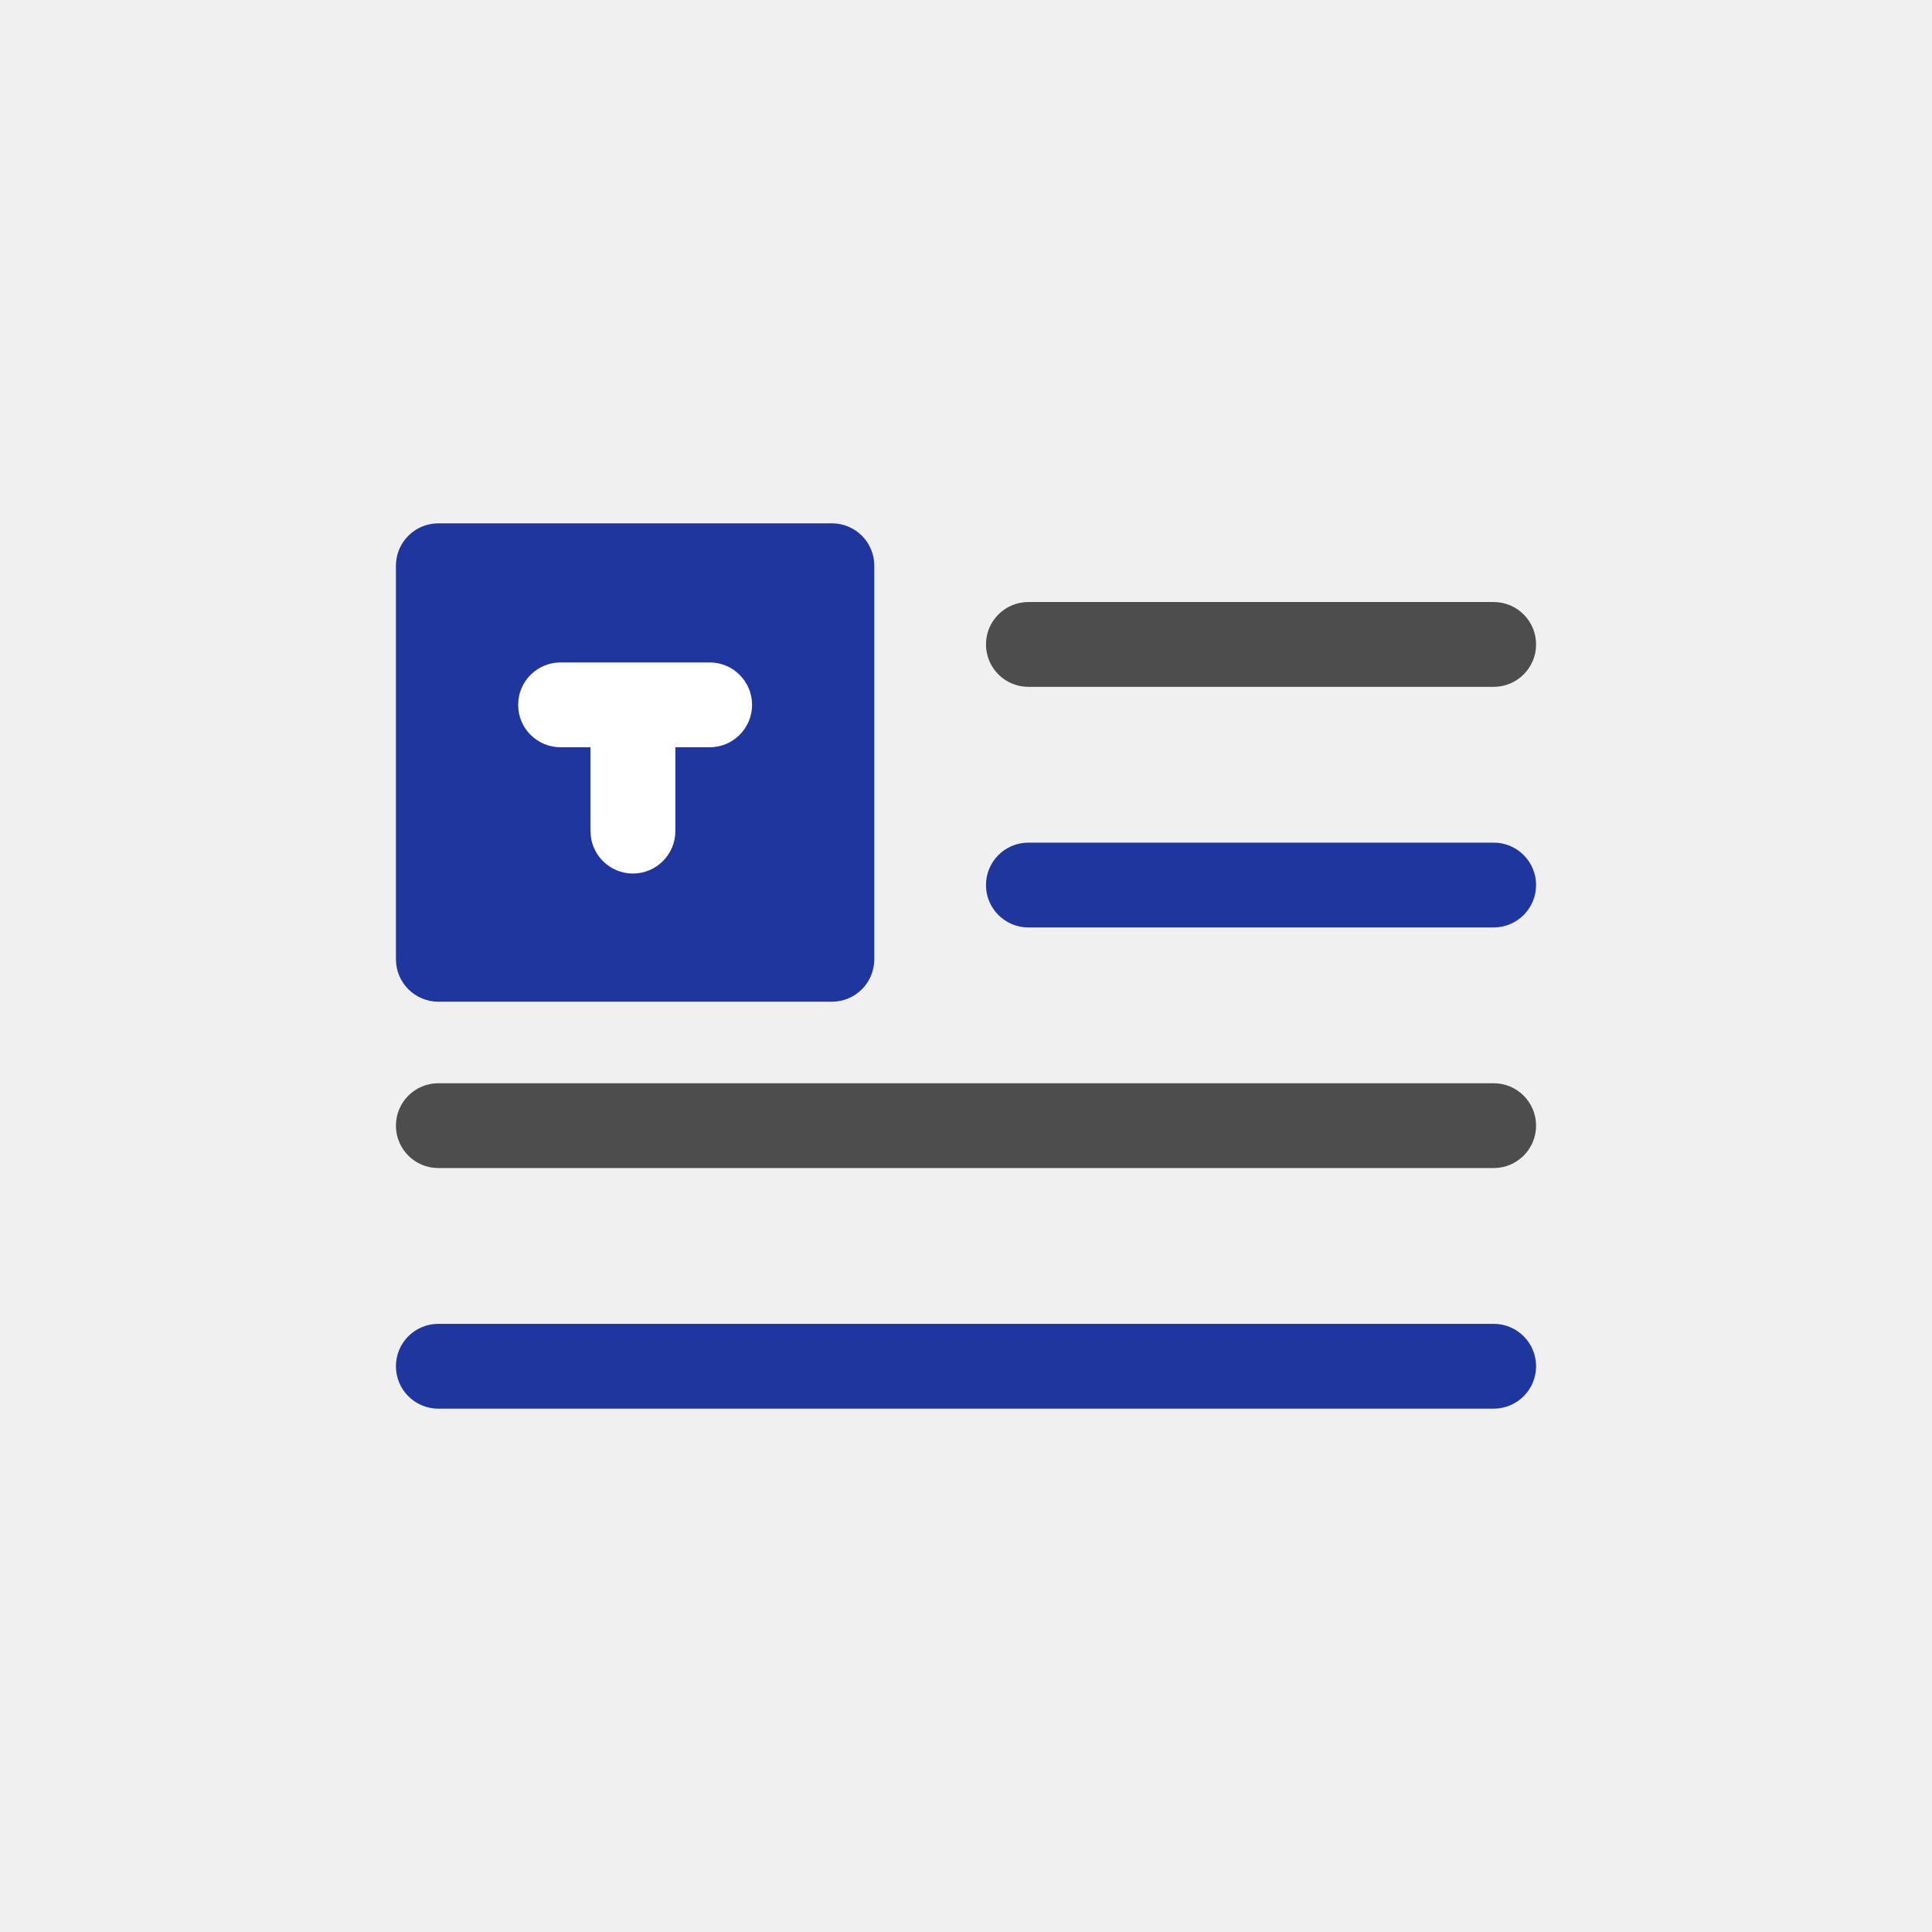
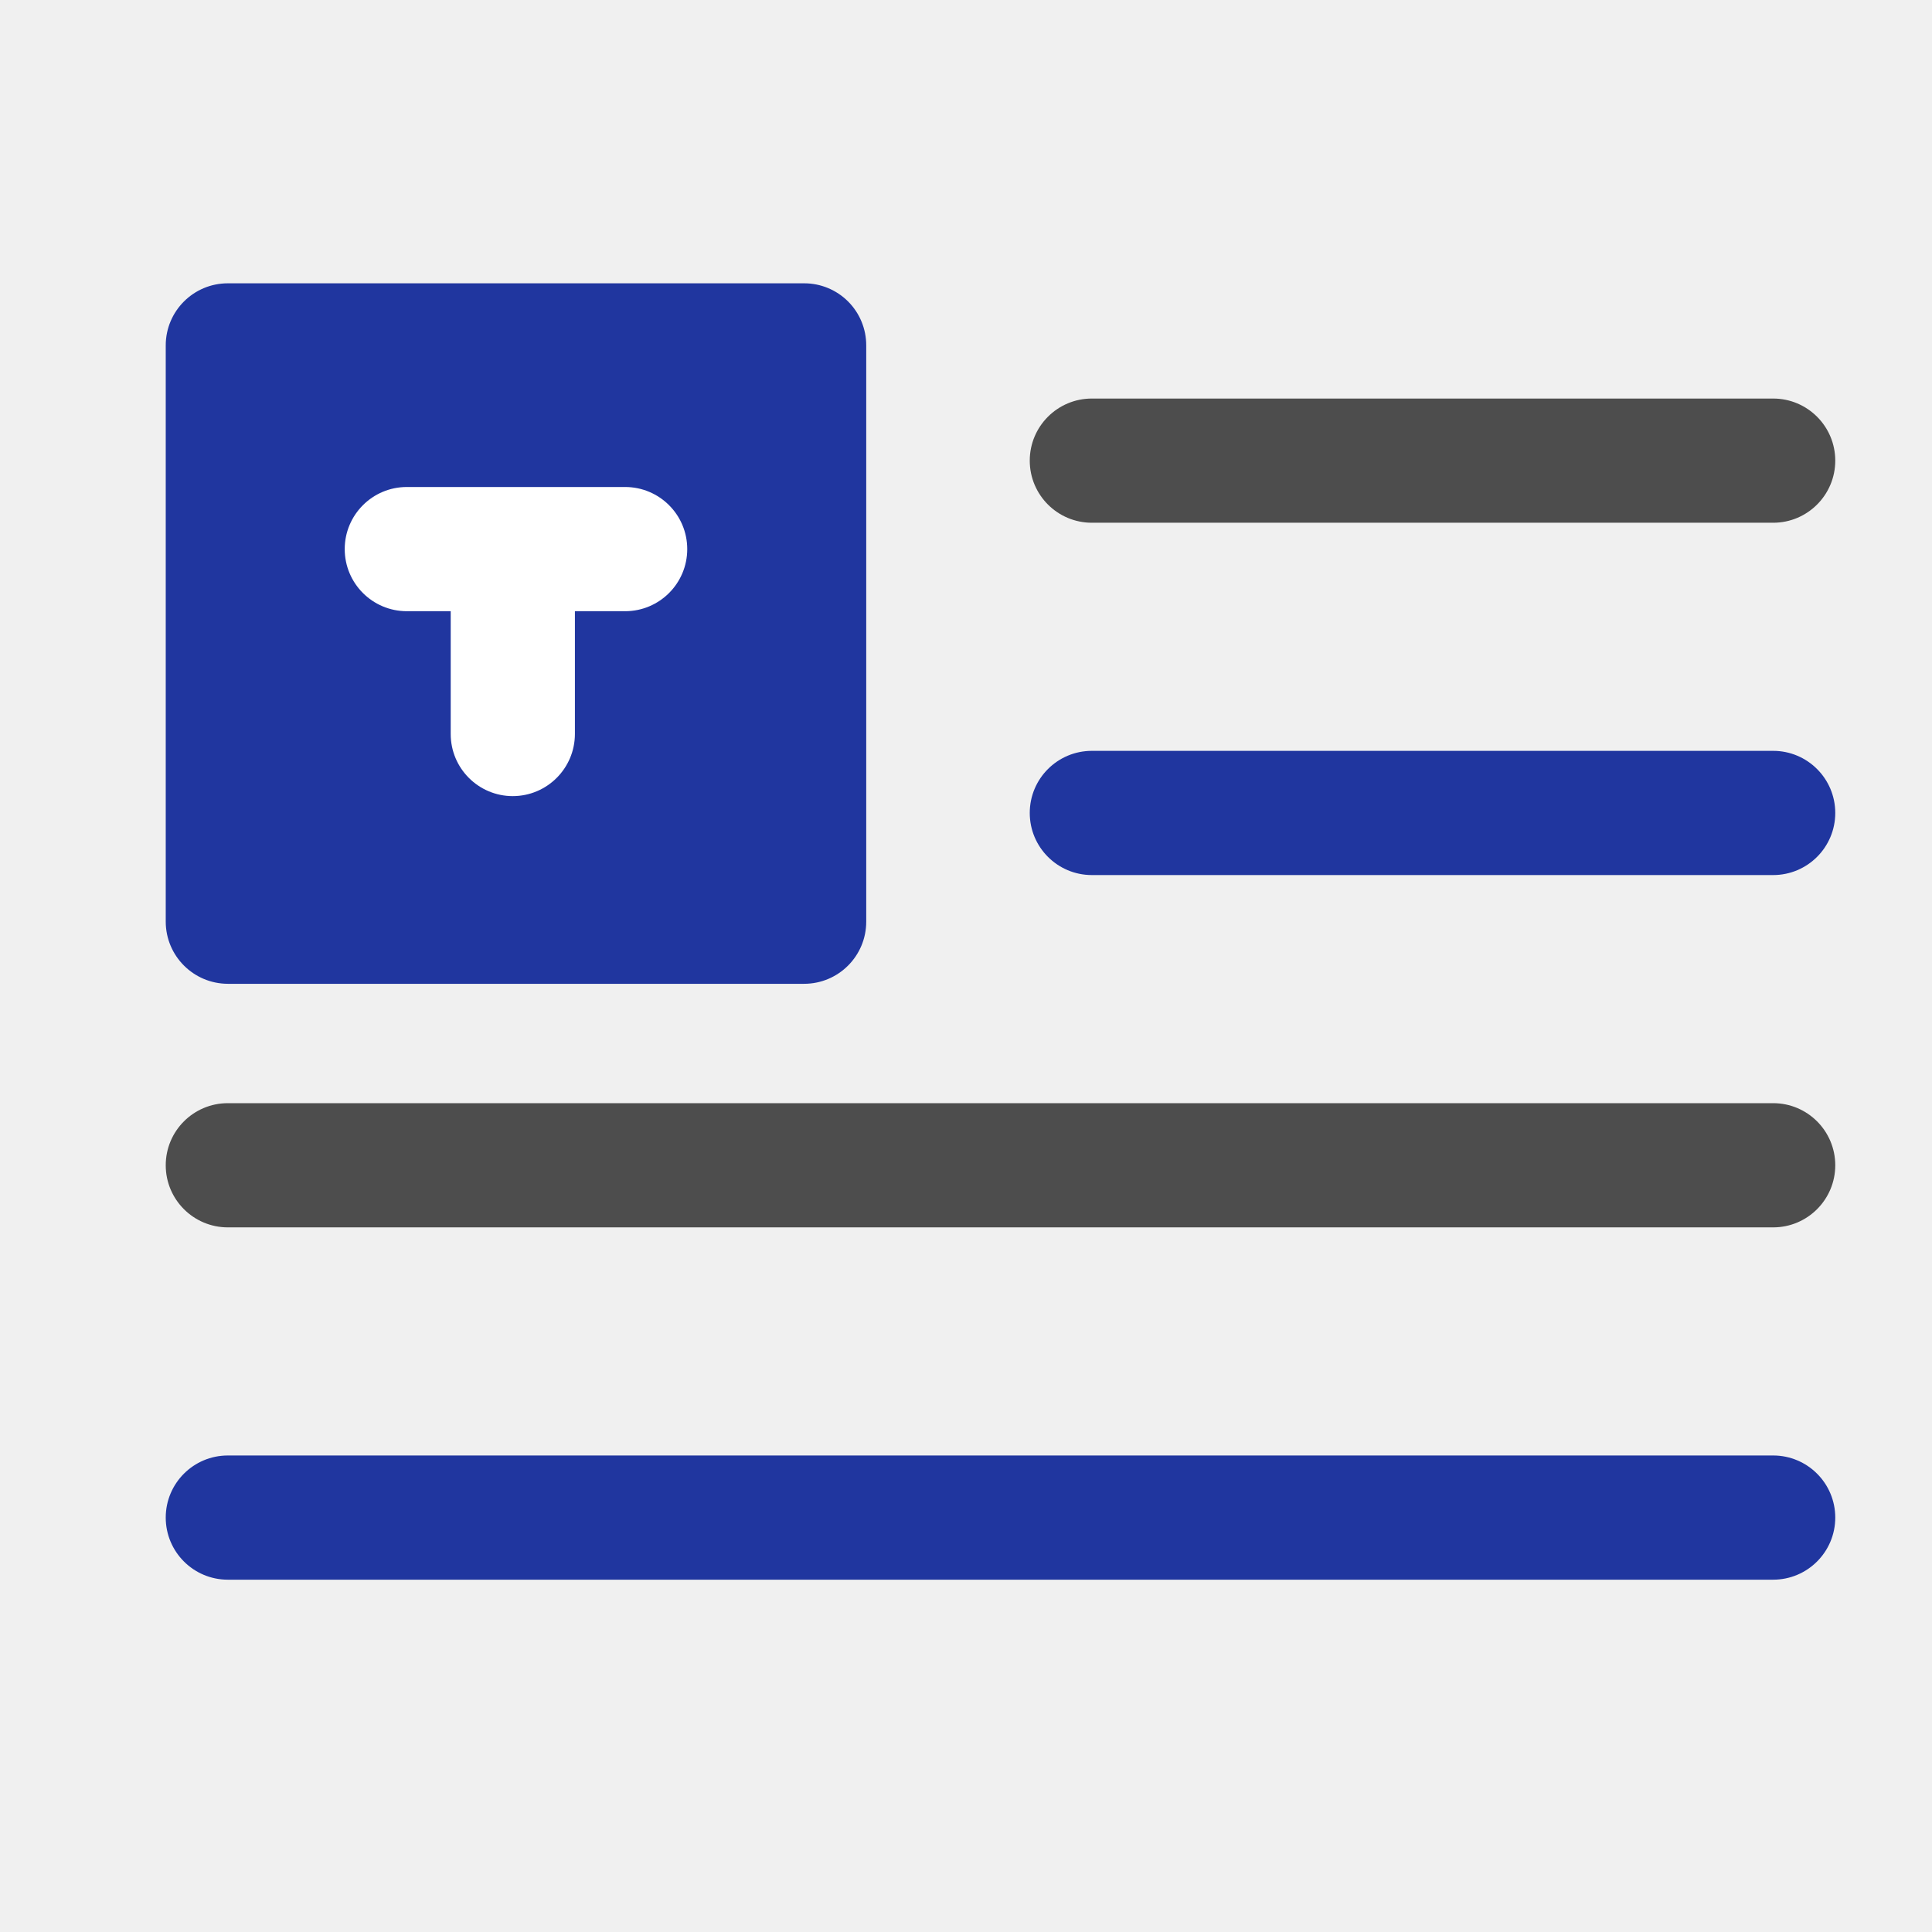
- <svg xmlns="http://www.w3.org/2000/svg" width="20px" height="20px" class="contact-profile-icon" fill="#000000" viewBox="0 0 2050 2050">
+ <svg xmlns="http://www.w3.org/2000/svg" width="20px" height="20px" class="contact-profile-icon" fill="#000000" viewBox="300 700 1400 700">
  <g stroke-width="0" />
  <g stroke-linecap="round" stroke-linejoin="round" />
  <g>
    <path fill="#20369F" d="M882.7,1062.9H465.1a45.1,45.1,0,0,1-45-45V600.3a45,45,0,0,1,45-45H882.7a44.9,44.9,0,0,1,45,45v417.6A45,45,0,0,1,882.7,1062.9Z" />
    <path fill="#4D4D4D" d="M1584.9,728.8H1091.2a45,45,0,0,1,0-90h493.7a45,45,0,0,1,0,90Z" />
    <path fill="#20369F" d="M1584.9,984.1H1091.2a45,45,0,0,1,0-90h493.7a45,45,0,0,1,0,90Z" />
    <path fill="#4D4D4D" d="M1584.9,1239.4H465.1a45,45,0,1,1,0-90H1584.9a45,45,0,0,1,0,90Z" />
    <path fill="#20369F" d="M1584.9,1494.7H465.1a45,45,0,0,1,0-90H1584.9a45,45,0,0,1,0,90Z" />
    <path fill="#FFFFFF" d="M671.6,926.9a45,45,0,0,1-45-45V759.5a45,45,0,0,1,90,0V881.9A45.1,45.1,0,0,1,671.6,926.9Z" />
    <path fill="#FFFFFF" d="M753,792.9H594.8a45,45,0,0,1,0-90H753a45,45,0,0,1,0,90Z" />
  </g>
</svg>
